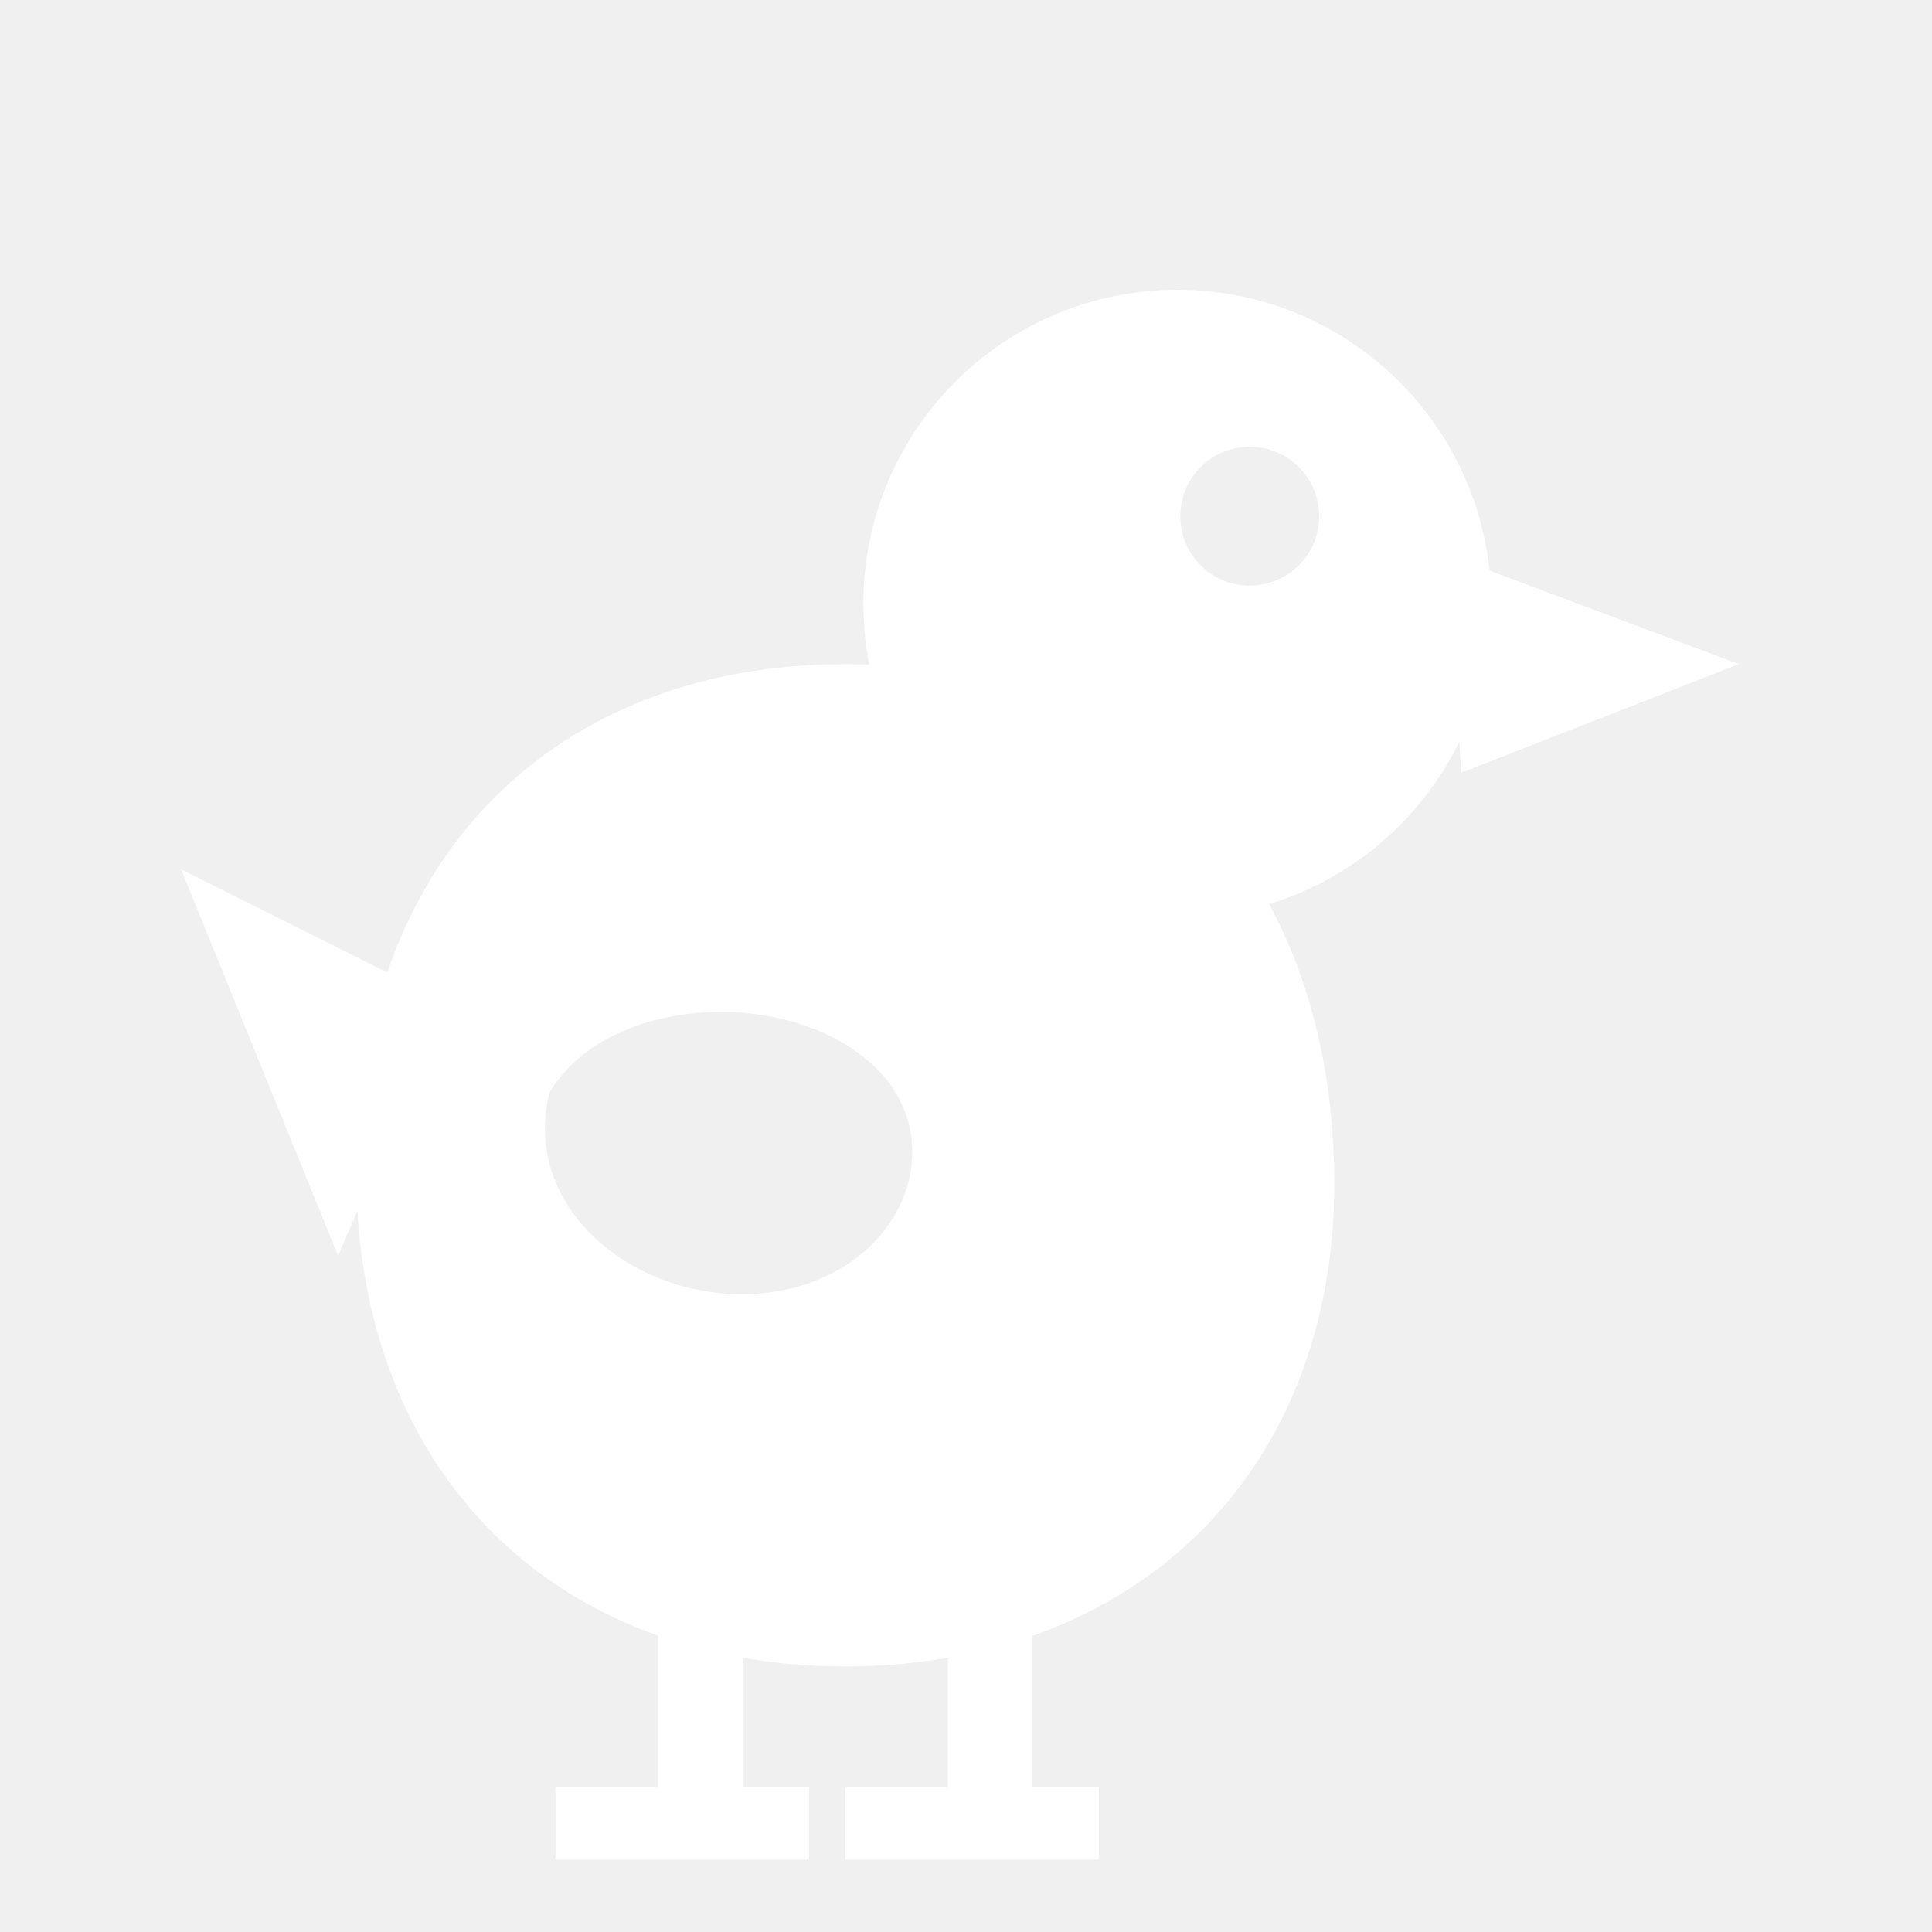
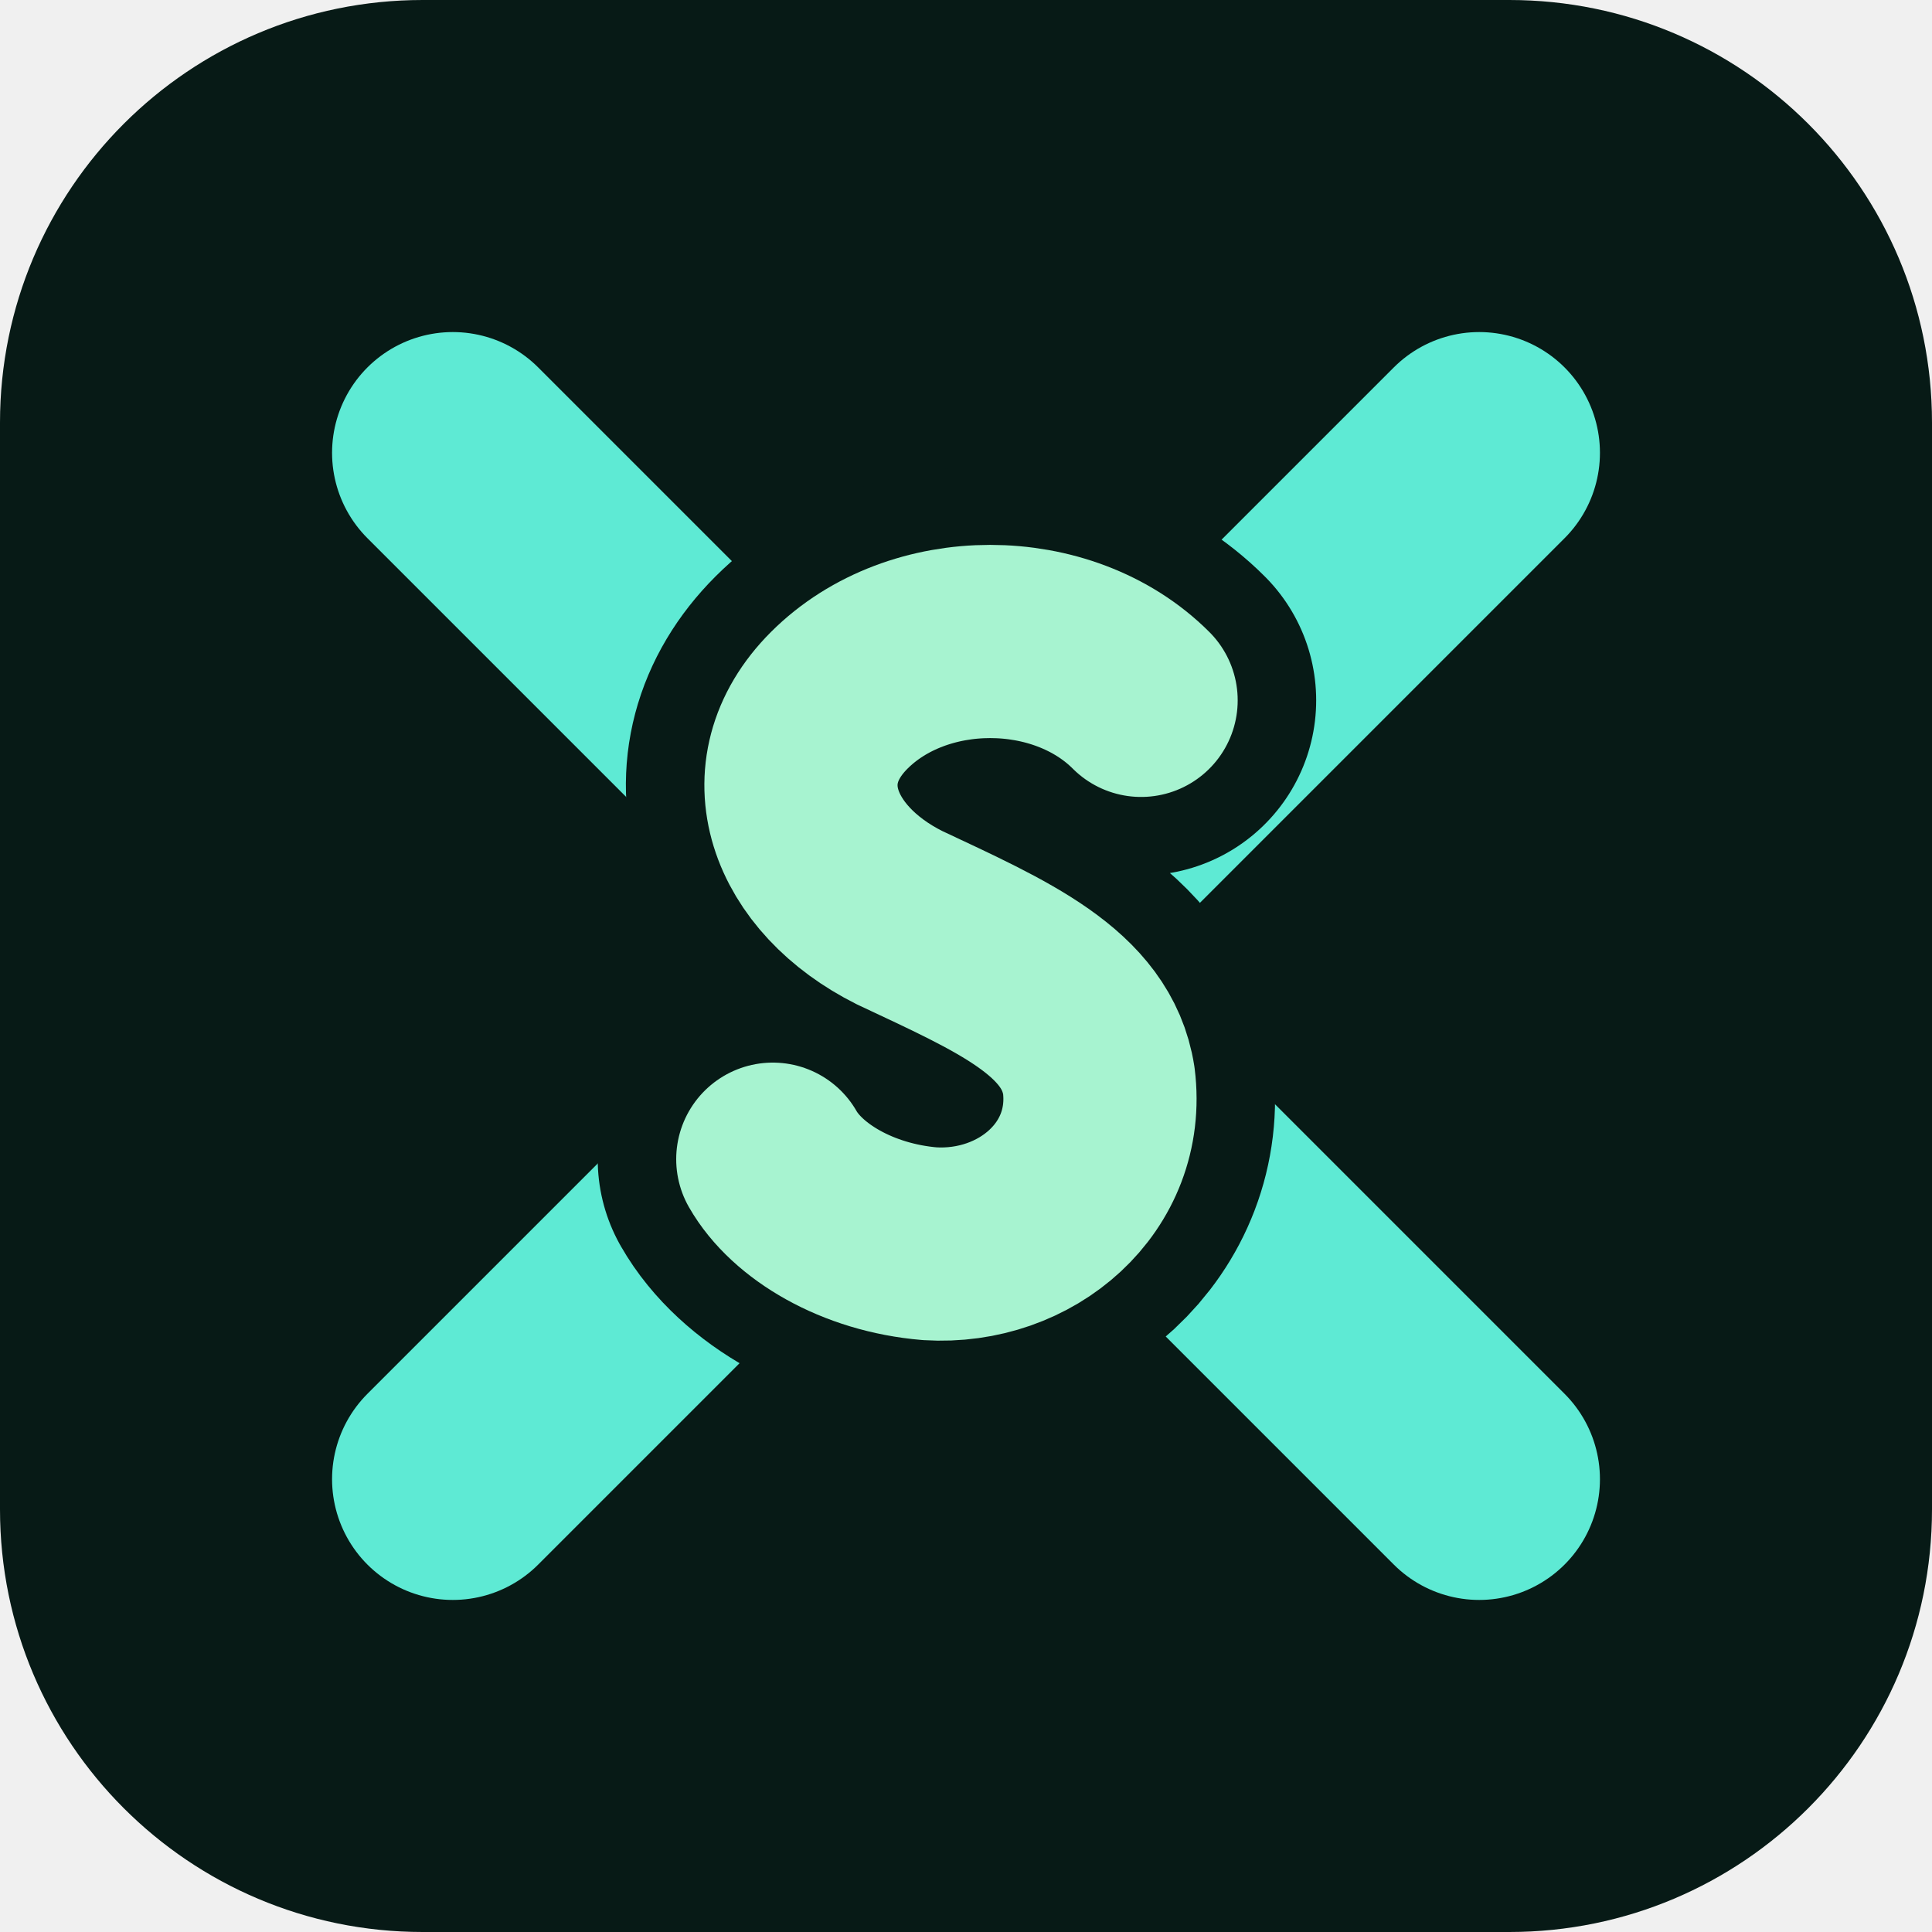
<svg xmlns="http://www.w3.org/2000/svg" width="32" height="32" viewBox="0 0 32 32" role="img" aria-label="Xessa source file">
-   <path fill="#ffffff" fill-rule="evenodd" d="M5.9 19.4C5.9 14.2 9.2 11 14 11C18.8 11 22.1 14.4 22.1 19.6C22.1 24.4 18.8 27.6 14 27.6C9.2 27.6 5.9 24.4 5.9 19.4ZM9.1 18.1C10.1 16.4 13.4 16.3 14.7 17.9C15.7 19.2 14.8 21.1 12.8 21.4C10.7 21.7 8.6 20.1 9.1 18.1Z" />
-   <path fill="#ffffff" fill-rule="evenodd" d="M24.7 10A5.2 5.2 0 1 1 14.3 10A5.2 5.2 0 1 1 24.7 10ZM20.7 7.4A1.15 1.15 0 1 1 20.7 9.7A1.15 1.15 0 1 1 20.7 7.4Z" />
-   <path fill="#ffffff" d="M24 9.2L28.8 11L24.2 12.8Z" />
-   <path fill="#ffffff" d="M7.4 16.6L3 14.4L5.6 20.8Z" />
-   <path fill="#ffffff" d="M10.9 26.2H12.3V29.6H10.9ZM15.7 26.2H17.1V29.6H15.7ZM9.2 29.6H13.4V30.8H9.2ZM14 29.6H18.2V30.8H14Z" />
+   <rect width="32" height="32" rx="7" fill="#071A16" />
+   <g fill="none" stroke-linecap="round" stroke-linejoin="round">
+     <g stroke="#5EEAD4" stroke-width="4">
+       <path d="M7.5 7.5L24.5 24.5" />
+       <path d="M24.5 7.5L7.5 24.5" />
+     </g>
+     <path d="M18.9 11.6C17.6 10.3 15.2 10.3 13.9 11.6C12.7 12.8 13.3 14.4 14.9 15.2C16.6 16 18 16.6 18.2 17.9C18.4 19.5 17 20.7 15.4 20.6C14.2 20.5 13.2 19.9 12.8 19.2" stroke="#071A16" stroke-width="5.8" />
+     <path d="M18.9 11.6C17.6 10.3 15.2 10.3 13.9 11.6C12.7 12.8 13.3 14.4 14.9 15.2C16.6 16 18 16.6 18.2 17.9C18.4 19.5 17 20.7 15.4 20.6C14.2 20.5 13.2 19.9 12.8 19.2" stroke="#A7F3D0" stroke-width="3.2" />
+   </g>
</svg>
